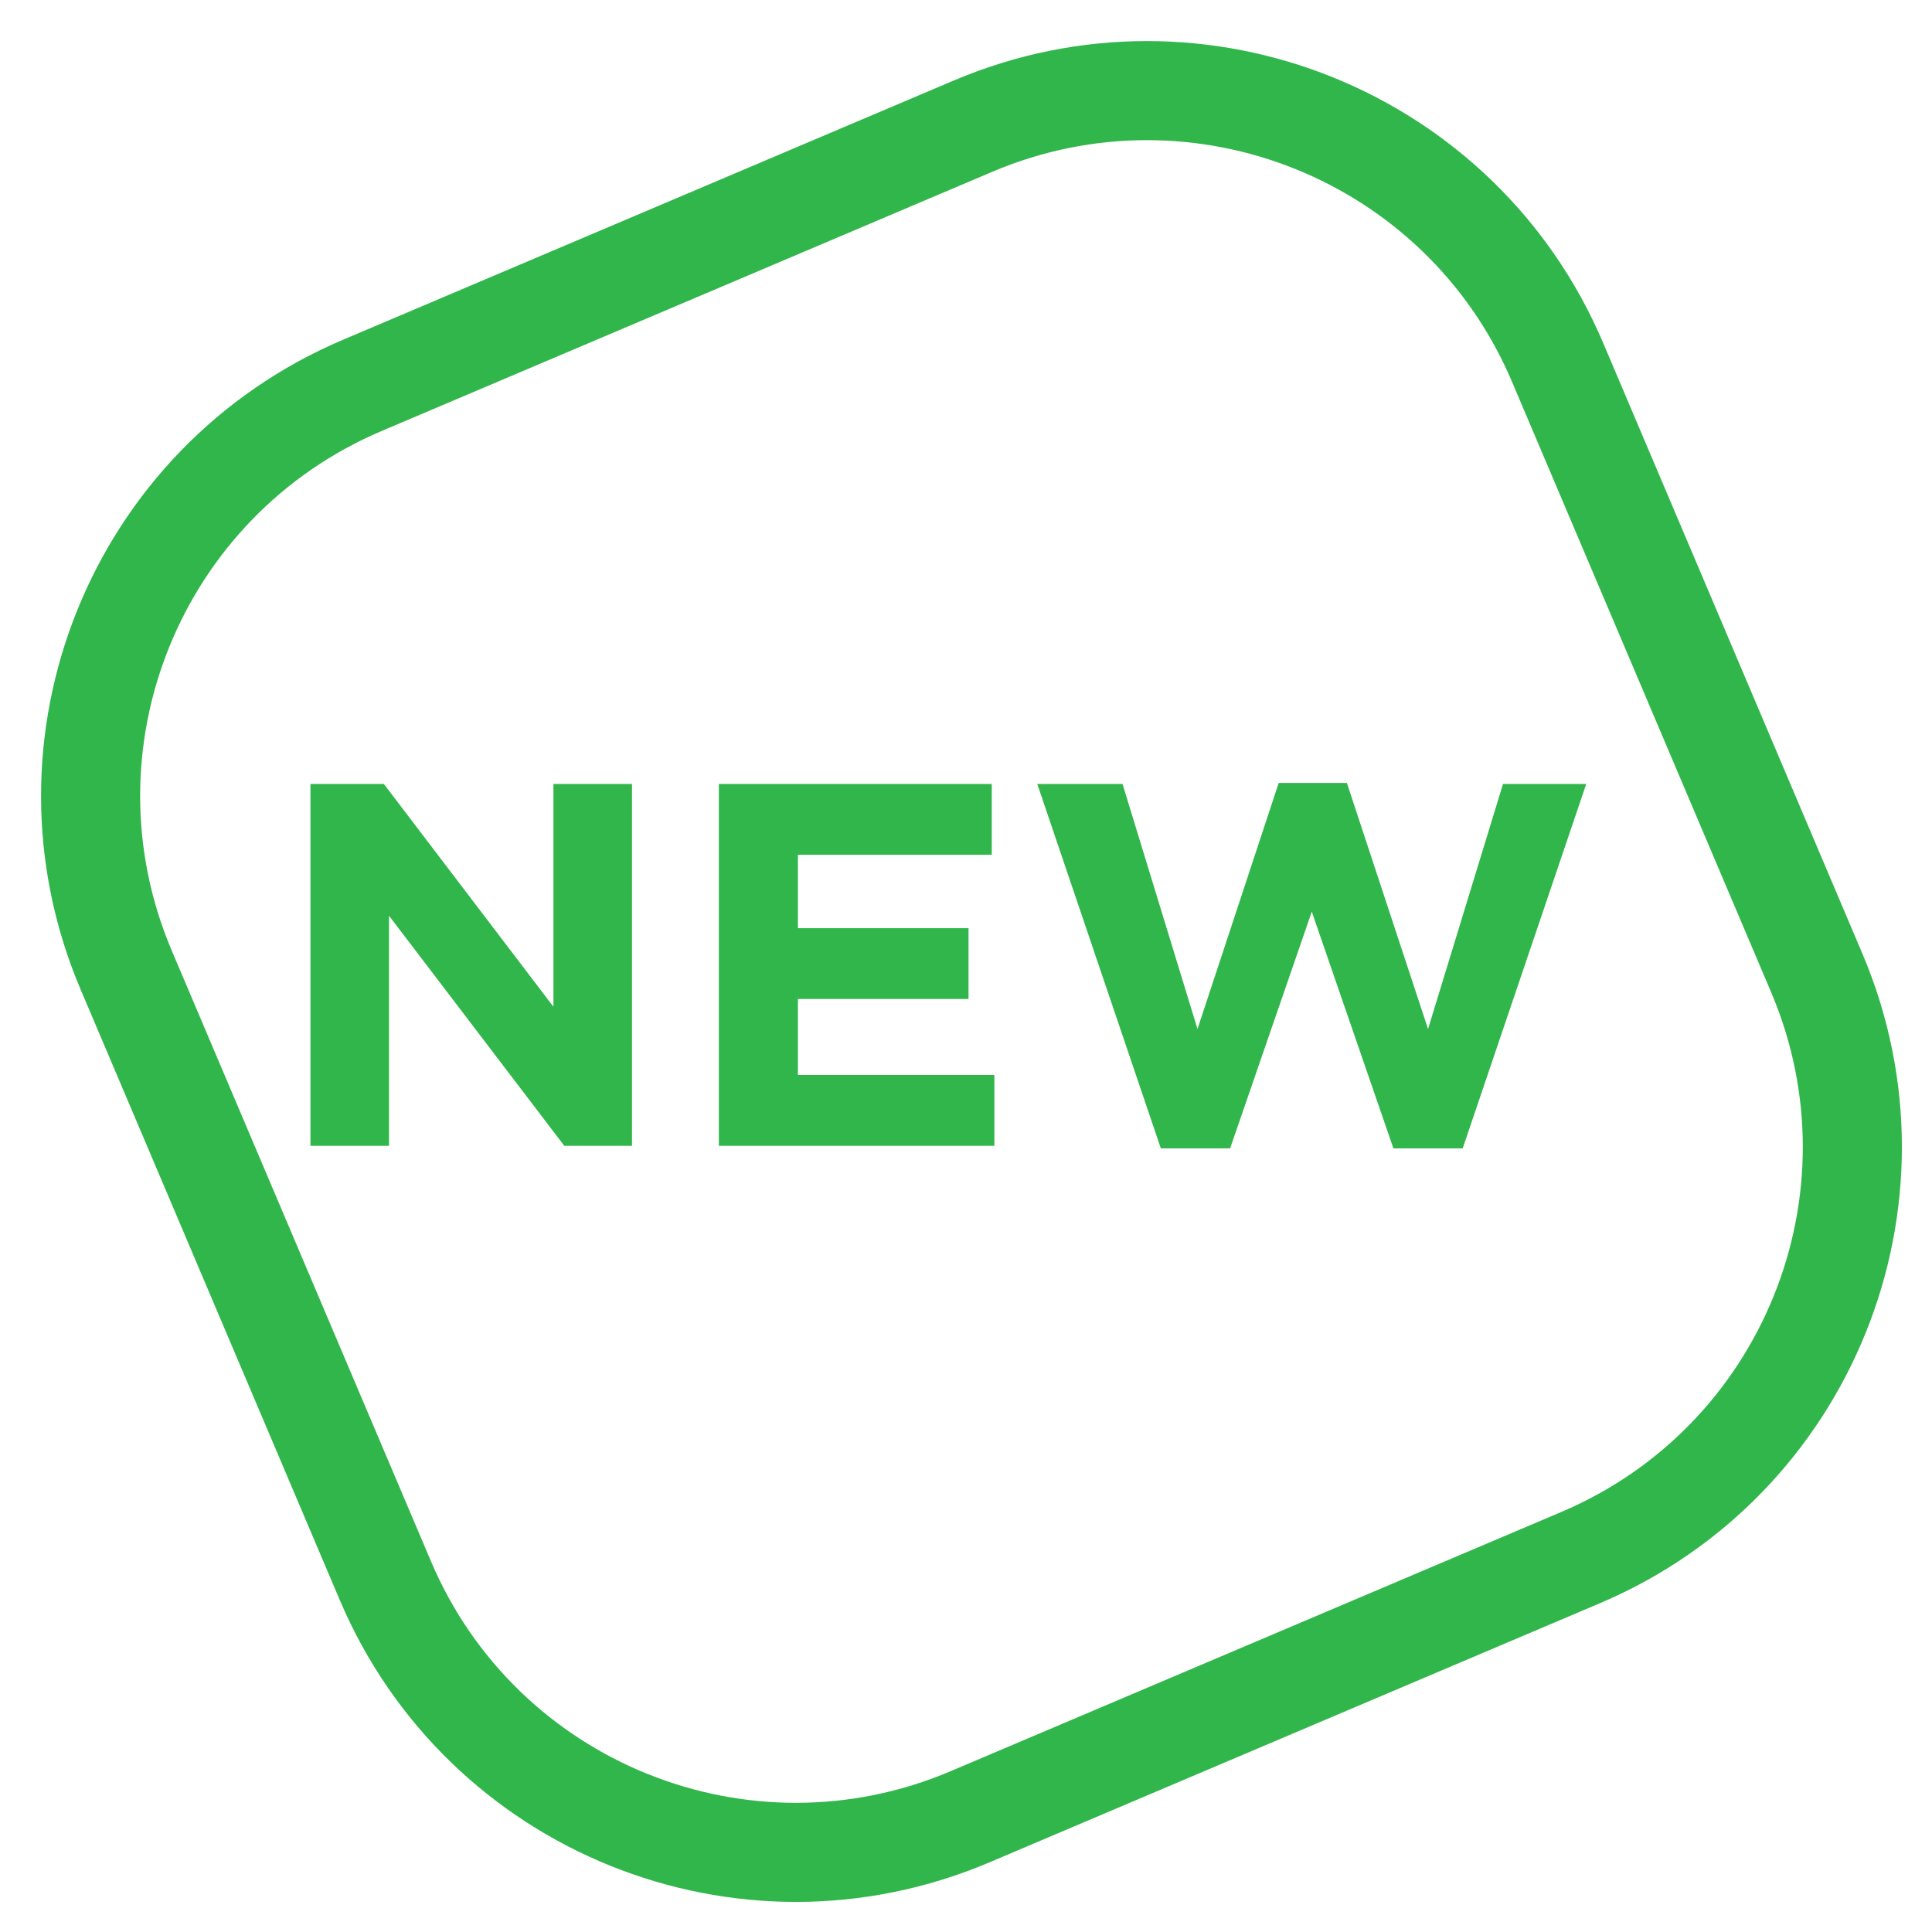
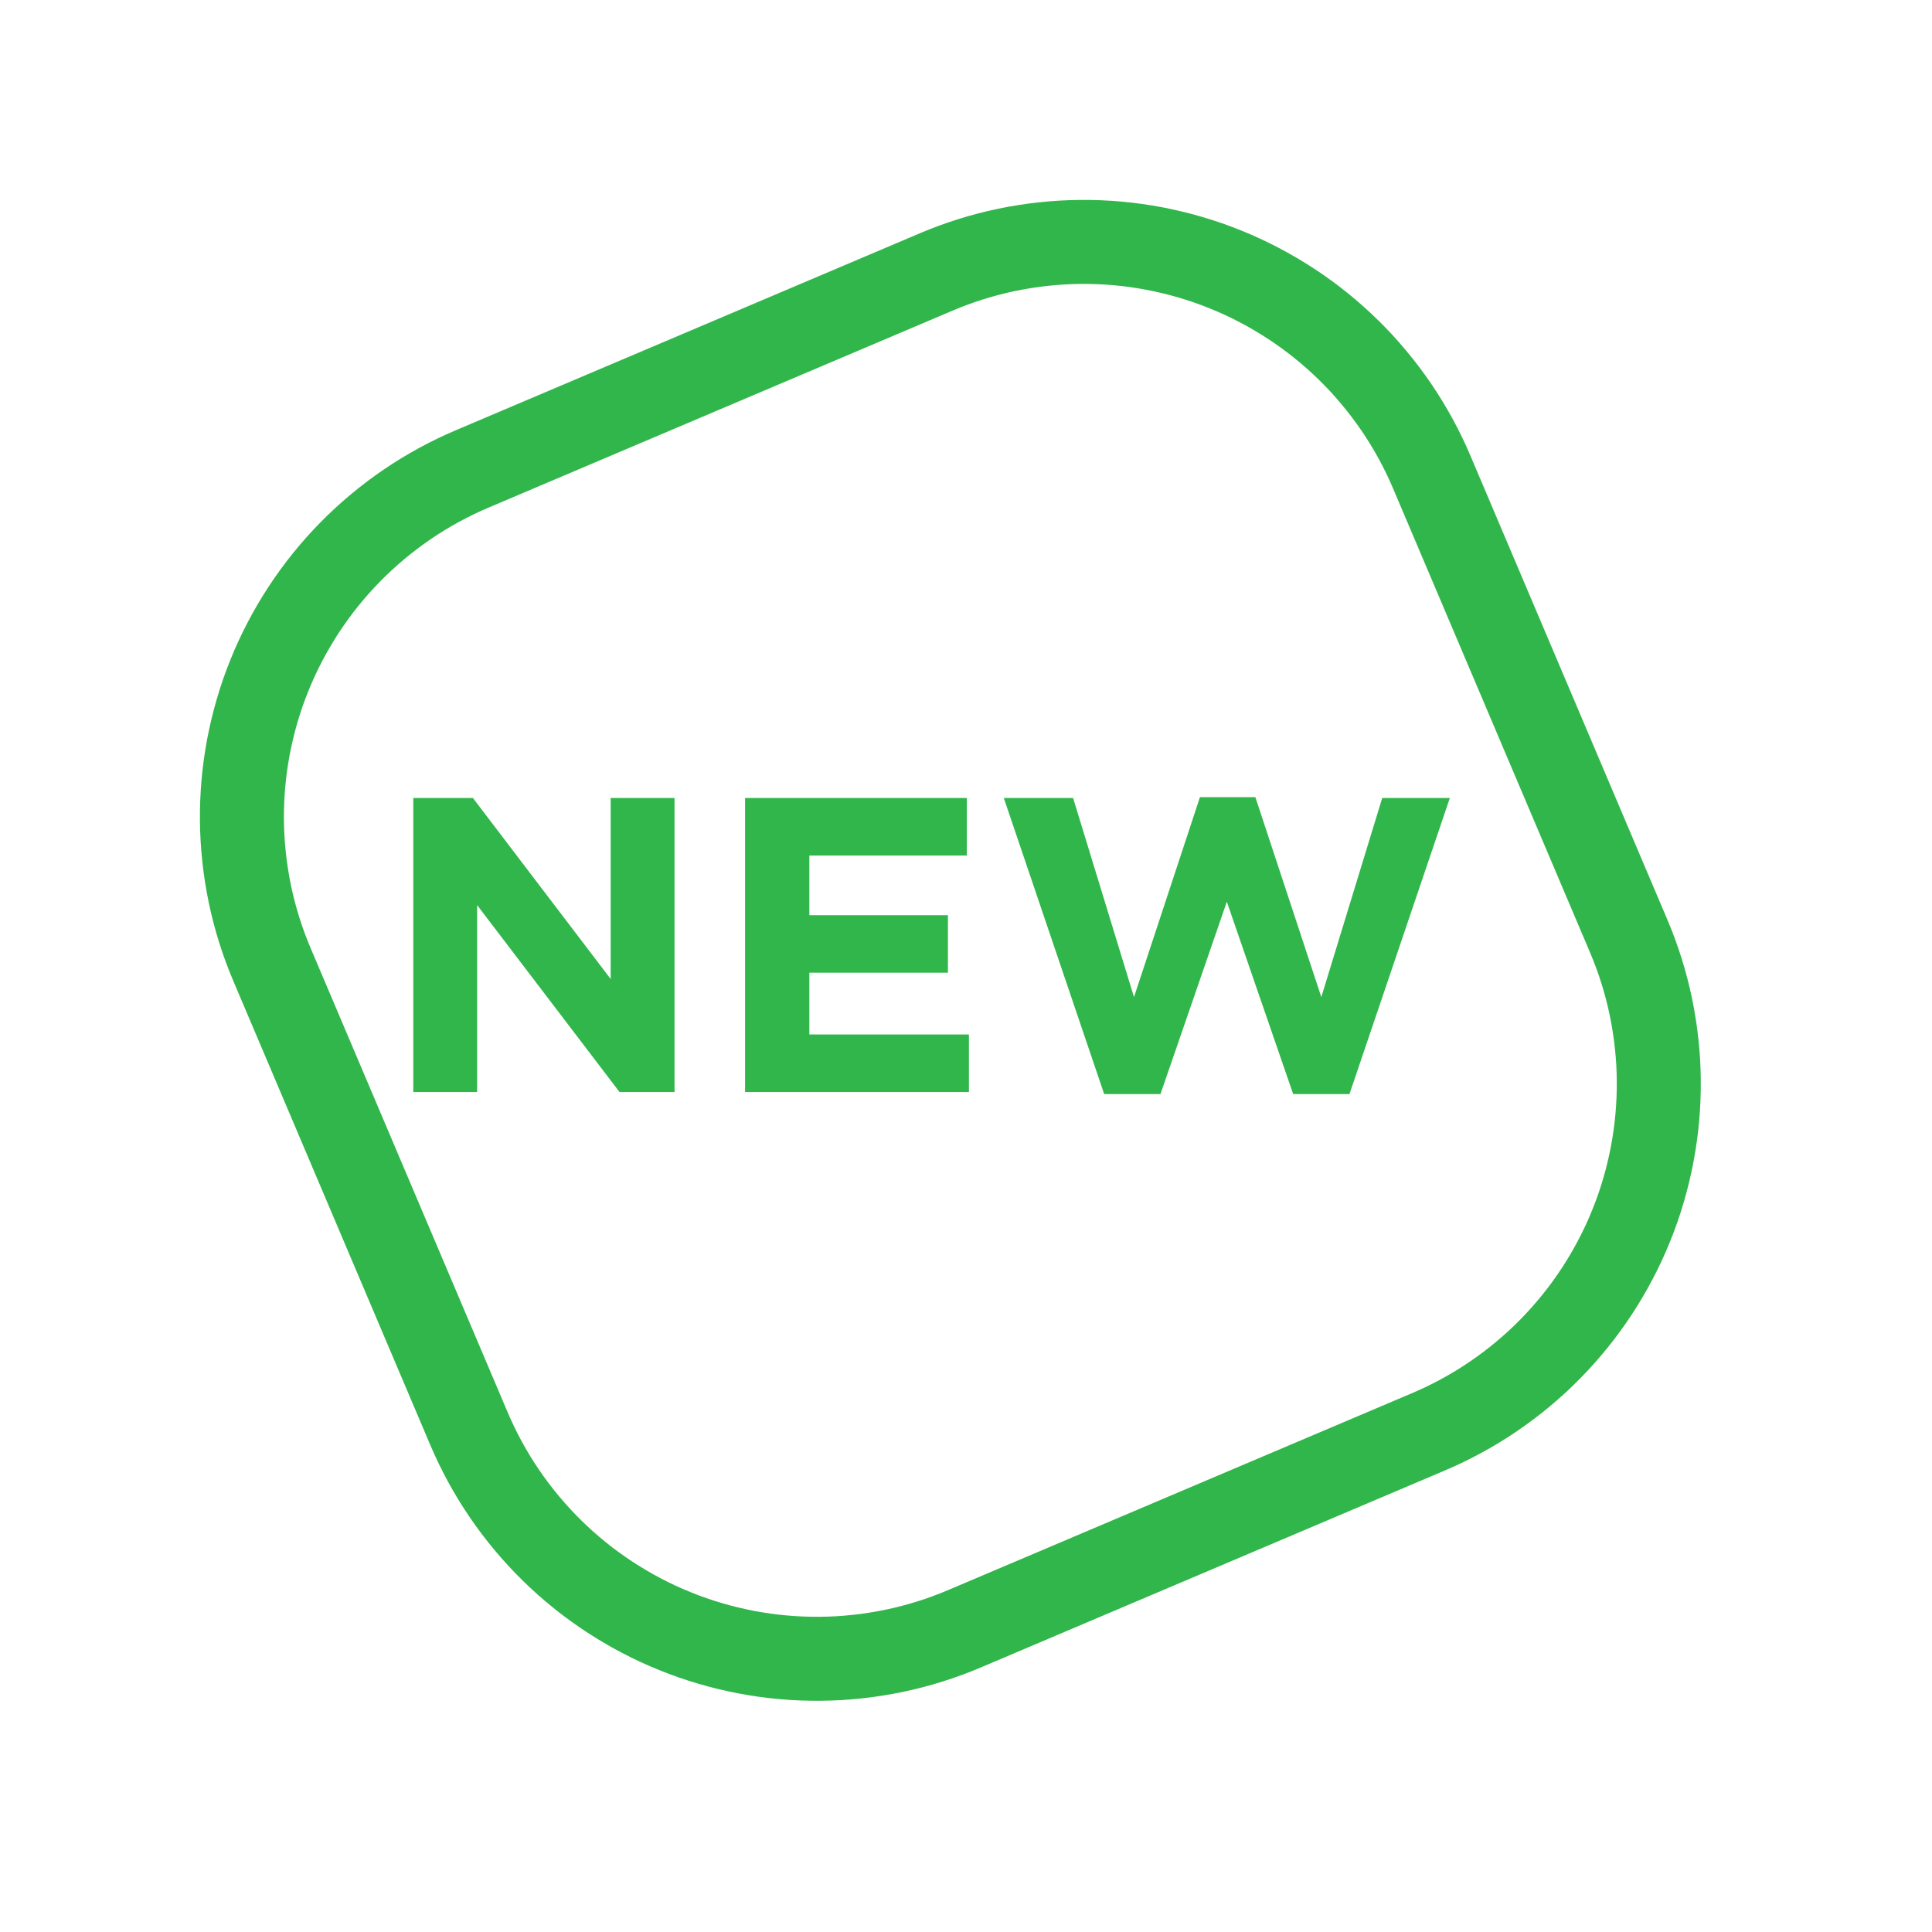
- <svg xmlns="http://www.w3.org/2000/svg" width="39" height="39" viewBox="0 0 39 39">
-   <g fill="none" fill-rule="evenodd" transform="translate(-2.957 -2.957)">
-     <path stroke="#31B64B" stroke-width="2" d="M15.872,6.872 C10.902,6.872 6.872,10.902 6.872,15.872 L6.872,29.263 C6.872,34.234 10.902,38.263 15.872,38.263 L29.263,38.263 C34.234,38.263 38.263,34.234 38.263,29.263 L38.263,15.872 C38.263,10.902 34.234,6.872 29.263,6.872 L15.872,6.872 Z" transform="rotate(-23 22.568 22.568)" />
-     <path fill="#31B64B" d="M9.224,26.087 L9.224,18.783 L10.706,18.783 L14.129,23.28 L14.129,18.783 L15.715,18.783 L15.715,26.087 L14.348,26.087 L10.81,21.443 L10.81,26.087 L9.224,26.087 Z M17.468,26.087 L17.468,18.783 L22.977,18.783 L22.977,20.212 L19.064,20.212 L19.064,21.694 L22.508,21.694 L22.508,23.123 L19.064,23.123 L19.064,24.657 L23.03,24.657 L23.03,26.087 L17.468,26.087 Z M26.39,26.139 L23.896,18.783 L25.617,18.783 L27.13,23.729 L28.769,18.762 L30.146,18.762 L31.784,23.729 L33.297,18.783 L34.977,18.783 L32.483,26.139 L31.085,26.139 L29.437,21.36 L27.788,26.139 L26.39,26.139 Z" />
+ <svg xmlns="http://www.w3.org/2000/svg" xmlns:xlink="http://www.w3.org/1999/xlink" width="46px" height="46px" viewBox="0 0 46 46" version="1.1">
+   <defs>
+     <path d="M9.999 0L22.001 0Q22.247 0 22.492 0.012Q22.737 0.024 22.981 0.048Q23.225 0.072 23.468 0.108Q23.711 0.144 23.952 0.192Q24.192 0.24 24.431 0.3Q24.669 0.359 24.904 0.431Q25.138 0.502 25.37 0.585Q25.601 0.667 25.827 0.761Q26.054 0.855 26.276 0.96Q26.498 1.065 26.715 1.181Q26.931 1.296 27.142 1.423Q27.352 1.549 27.556 1.685Q27.76 1.822 27.957 1.968Q28.155 2.114 28.344 2.27Q28.534 2.425 28.716 2.59Q28.898 2.755 29.071 2.929Q29.245 3.102 29.41 3.284Q29.575 3.466 29.73 3.656Q29.886 3.845 30.032 4.043Q30.178 4.24 30.315 4.444Q30.451 4.648 30.577 4.858Q30.704 5.069 30.819 5.285Q30.935 5.502 31.04 5.724Q31.145 5.946 31.239 6.173Q31.333 6.399 31.416 6.63Q31.498 6.862 31.569 7.096Q31.641 7.331 31.7 7.569Q31.76 7.808 31.808 8.048Q31.856 8.289 31.892 8.532Q31.928 8.775 31.952 9.019Q31.976 9.263 31.988 9.508Q32 9.754 32 9.999L32 22.001Q32 22.247 31.988 22.492Q31.976 22.737 31.952 22.981Q31.928 23.225 31.892 23.468Q31.856 23.711 31.808 23.952Q31.76 24.192 31.7 24.431Q31.641 24.669 31.569 24.904Q31.498 25.138 31.416 25.37Q31.333 25.601 31.239 25.827Q31.145 26.054 31.04 26.276Q30.935 26.498 30.819 26.715Q30.704 26.931 30.577 27.142Q30.451 27.352 30.315 27.556Q30.178 27.76 30.032 27.957Q29.886 28.155 29.73 28.344Q29.575 28.534 29.41 28.716Q29.245 28.898 29.071 29.071Q28.898 29.245 28.716 29.41Q28.534 29.575 28.344 29.73Q28.155 29.886 27.957 30.032Q27.76 30.178 27.556 30.315Q27.352 30.451 27.142 30.577Q26.931 30.704 26.715 30.819Q26.498 30.935 26.276 31.04Q26.054 31.145 25.827 31.239Q25.601 31.333 25.37 31.416Q25.138 31.498 24.904 31.569Q24.669 31.641 24.431 31.7Q24.192 31.76 23.952 31.808Q23.711 31.856 23.468 31.892Q23.225 31.928 22.981 31.952Q22.737 31.976 22.492 31.988Q22.247 32 22.001 32L9.999 32Q9.754 32 9.508 31.988Q9.263 31.976 9.019 31.952Q8.775 31.928 8.532 31.892Q8.289 31.856 8.048 31.808Q7.808 31.76 7.569 31.7Q7.331 31.641 7.096 31.569Q6.862 31.498 6.63 31.416Q6.399 31.333 6.173 31.239Q5.946 31.145 5.724 31.04Q5.502 30.935 5.285 30.819Q5.069 30.704 4.858 30.577Q4.648 30.451 4.444 30.315Q4.24 30.178 4.043 30.032Q3.845 29.886 3.656 29.73Q3.466 29.575 3.284 29.41Q3.102 29.245 2.929 29.071Q2.755 28.898 2.59 28.716Q2.425 28.534 2.27 28.344Q2.114 28.155 1.968 27.957Q1.822 27.76 1.685 27.556Q1.549 27.352 1.423 27.142Q1.296 26.931 1.181 26.715Q1.065 26.498 0.96 26.276Q0.855 26.054 0.761 25.827Q0.667 25.601 0.585 25.37Q0.502 25.138 0.431 24.904Q0.359 24.669 0.3 24.431Q0.24 24.192 0.192 23.952Q0.144 23.711 0.108 23.468Q0.072 23.225 0.048 22.981Q0.024 22.737 0.012 22.492Q0 22.247 0 22.001L0 9.999Q0 9.754 0.012 9.508Q0.024 9.263 0.048 9.019Q0.072 8.775 0.108 8.532Q0.144 8.289 0.192 8.048Q0.24 7.808 0.3 7.569Q0.359 7.331 0.431 7.096Q0.502 6.862 0.585 6.63Q0.667 6.399 0.761 6.173Q0.855 5.946 0.96 5.724Q1.065 5.502 1.181 5.285Q1.296 5.069 1.423 4.858Q1.549 4.648 1.685 4.444Q1.822 4.24 1.968 4.043Q2.114 3.845 2.27 3.656Q2.425 3.466 2.59 3.284Q2.755 3.102 2.929 2.929Q3.102 2.755 3.284 2.59Q3.466 2.425 3.656 2.27Q3.845 2.114 4.043 1.968Q4.24 1.822 4.444 1.685Q4.648 1.549 4.858 1.423Q5.069 1.296 5.285 1.181Q5.502 1.065 5.724 0.96Q5.946 0.855 6.173 0.761Q6.399 0.667 6.63 0.585Q6.862 0.502 7.096 0.431Q7.331 0.359 7.569 0.3Q7.808 0.24 8.048 0.192Q8.289 0.144 8.532 0.108Q8.775 0.072 9.019 0.048Q9.263 0.024 9.508 0.012Q9.754 0 9.999 0Z" transform="matrix(0.9205049 -0.3907311 0.3907311 0.9205049 0.6476412 13.15104)" id="path_1" />
+     <clipPath id="clip_1">
+       <use xlink:href="#path_1" />
+     </clipPath>
+   </defs>
+   <g id="new">
+     <g id="new" transform="translate(1 1)">
+       <g id="Rectangle-13">
+         <g clip-path="url(#clip_1)">
+           <use xlink:href="#path_1" fill="none" stroke="#31B64B" stroke-width="4" />
+         </g>
+       </g>
+       <path d="M14.06 0.02L16.45 7.07L17.79 7.07L19.37 2.49L20.95 7.07L22.29 7.07L24.68 0.02L23.07 0.02L21.62 4.76L20.05 0L18.73 0L17.16 4.76L15.71 0.02L14.06 0.02ZM0 0.02L0 7.02L1.52 7.02L1.52 2.57L4.91 7.02L6.22 7.02L6.22 0.02L4.7 0.02L4.7 4.33L1.42 0.02L0 0.02ZM7.9 7.02L7.9 0.02L13.18 0.02L13.18 1.39L9.43 1.39L9.43 2.81L12.73 2.81L12.73 4.18L9.43 4.18L9.43 5.65L13.23 5.65L13.23 7.02L7.9 7.02Z" transform="translate(8.84 17.98)" id="NEW" fill="#31B64B" fill-rule="evenodd" stroke="none" />
+     </g>
  </g>
</svg>
